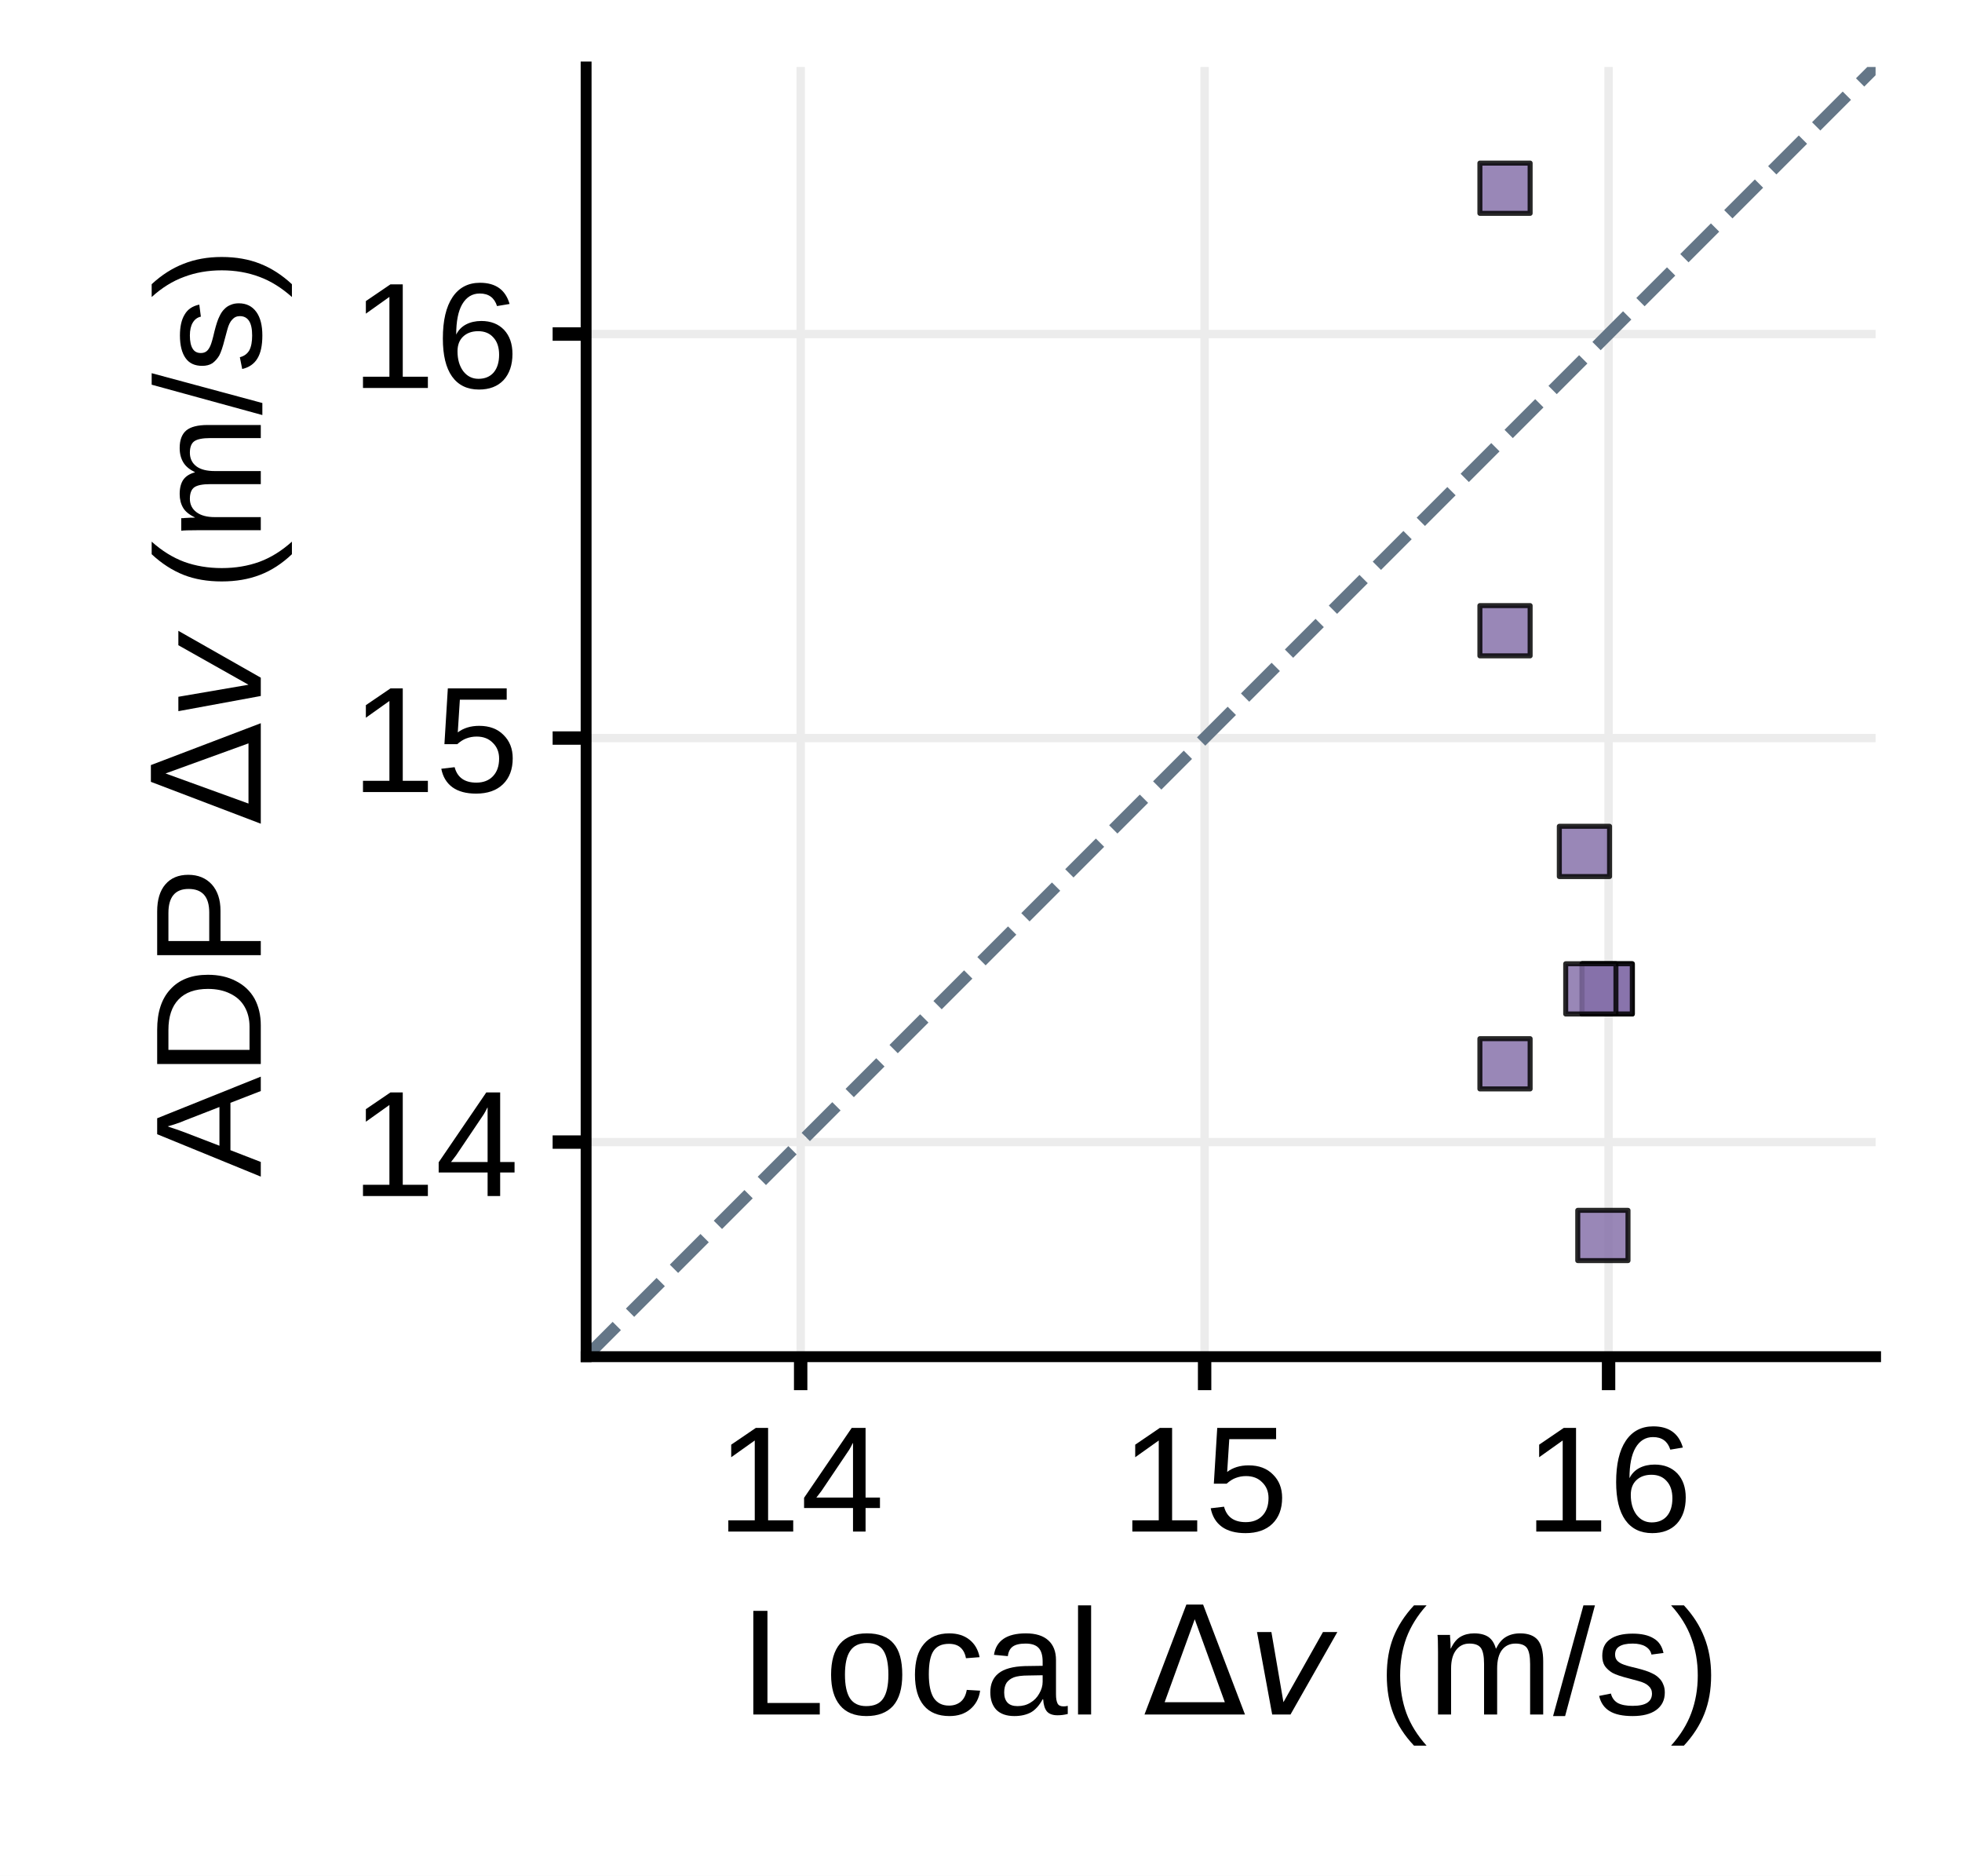
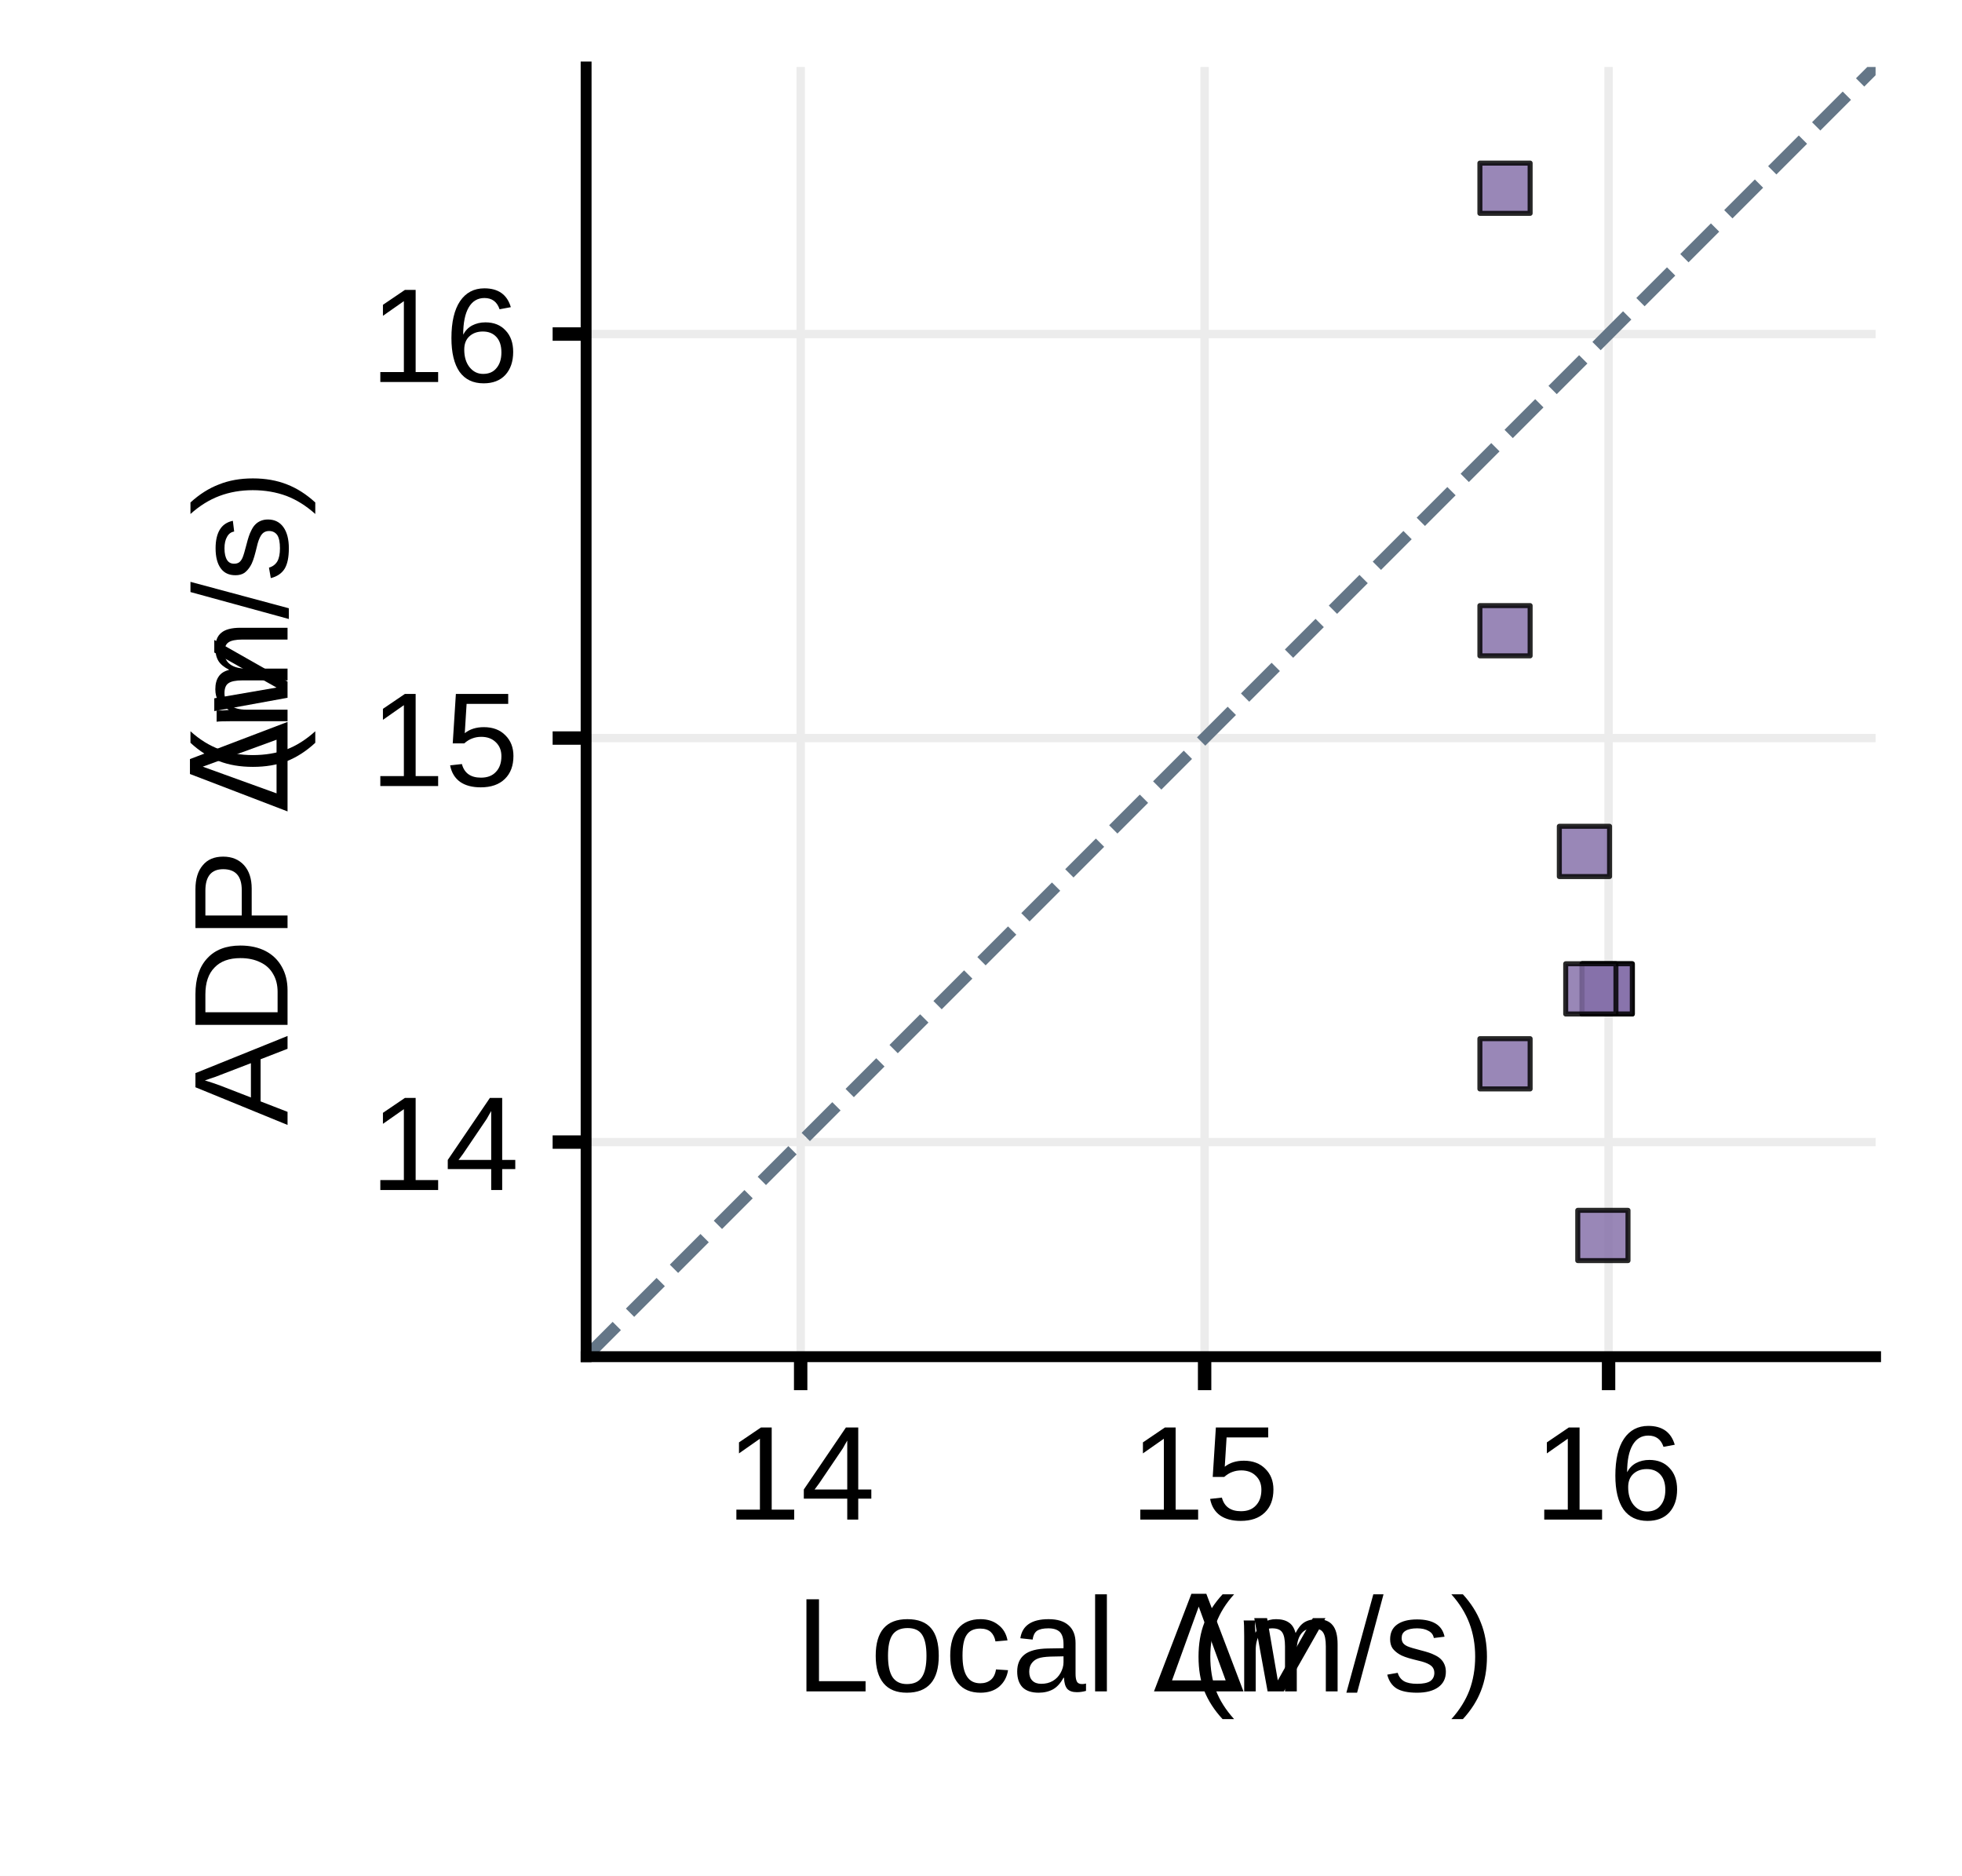
<svg xmlns="http://www.w3.org/2000/svg" xmlns:xlink="http://www.w3.org/1999/xlink" width="117.161pt" height="112pt" viewBox="0 0 117.161 112" version="1.1">
  <defs>
    <style type="text/css">*{stroke-linejoin: round; stroke-linecap: butt}</style>
  </defs>
  <g id="figure_1">
    <g id="patch_1">
      <path d="M 0 112  L 117.161 112  L 117.161 0  L 0 0  z " style="fill: #ffffff" />
    </g>
    <g id="axes_1">
      <g id="patch_2">
        <path d="M 35 81  L 112 81  L 112 4  L 35 4  z " style="fill: #ffffff" />
      </g>
      <g id="matplotlib.axis_1">
        <g id="xtick_1">
          <g id="line2d_1">
-             <path d="M 47.812 81  L 47.812 4  " clip-path="url(#pa0302a4859)" style="fill: none; stroke: #ececec; stroke-width: 0.5; stroke-linecap: square" />
+             <path d="M 47.812 81  L 47.812 4  " clip-path="url(#p43c58f9a16)" style="fill: none; stroke: #ececec; stroke-width: 0.5; stroke-linecap: square" />
          </g>
          <g id="line2d_2">
            <defs>
-               <path id="maca709dd17" d="M 0 0  L 0 2  " style="stroke: #000000; stroke-width: 0.8" />
+               <path id="m8a262e7ae9" d="M 0 0  L 0 2  " style="stroke: #000000; stroke-width: 0.8" />
            </defs>
            <g>
-               <use xlink:href="#maca709dd17" x="47.812" y="81" style="stroke: #000000; stroke-width: 0.8" />
+               <use xlink:href="#m8a262e7ae9" x="47.812" y="81" style="stroke: #000000; stroke-width: 0.8" />
            </g>
          </g>
          <g id="text_1">
-             <text style="font-size: 9px; font-family: 'Arial', 'Helvetica', 'DejaVu Sans', sans-serif; text-anchor: middle" x="47.812" y="91.442" transform="rotate(-0 47.81171 91.44203)">14</text>
+             <text style="font: 8px 'Arial', 'Helvetica', 'DejaVu Sans', sans-serif; text-anchor: middle" x="47.812" y="90.726" transform="rotate(-0 47.81171 90.72625)">14</text>
          </g>
        </g>
        <g id="xtick_2">
          <g id="line2d_3">
-             <path d="M 71.934 81  L 71.934 4  " clip-path="url(#pa0302a4859)" style="fill: none; stroke: #ececec; stroke-width: 0.5; stroke-linecap: square" />
+             <path d="M 71.934 81  L 71.934 4  " clip-path="url(#p43c58f9a16)" style="fill: none; stroke: #ececec; stroke-width: 0.5; stroke-linecap: square" />
          </g>
          <g id="line2d_4">
            <g>
-               <use xlink:href="#maca709dd17" x="71.934" y="81" style="stroke: #000000; stroke-width: 0.8" />
+               <use xlink:href="#m8a262e7ae9" x="71.934" y="81" style="stroke: #000000; stroke-width: 0.8" />
            </g>
          </g>
          <g id="text_2">
-             <text style="font-size: 9px; font-family: 'Arial', 'Helvetica', 'DejaVu Sans', sans-serif; text-anchor: middle" x="71.934" y="91.442" transform="rotate(-0 71.93402 91.44203)">15</text>
+             <text style="font: 8px 'Arial', 'Helvetica', 'DejaVu Sans', sans-serif; text-anchor: middle" x="71.934" y="90.726" transform="rotate(-0 71.93402 90.72625)">15</text>
          </g>
        </g>
        <g id="xtick_3">
          <g id="line2d_5">
-             <path d="M 96.056 81  L 96.056 4  " clip-path="url(#pa0302a4859)" style="fill: none; stroke: #ececec; stroke-width: 0.5; stroke-linecap: square" />
+             <path d="M 96.056 81  L 96.056 4  " clip-path="url(#p43c58f9a16)" style="fill: none; stroke: #ececec; stroke-width: 0.5; stroke-linecap: square" />
          </g>
          <g id="line2d_6">
            <g>
-               <use xlink:href="#maca709dd17" x="96.056" y="81" style="stroke: #000000; stroke-width: 0.8" />
+               <use xlink:href="#m8a262e7ae9" x="96.056" y="81" style="stroke: #000000; stroke-width: 0.8" />
            </g>
          </g>
          <g id="text_3">
-             <text style="font-size: 9px; font-family: 'Arial', 'Helvetica', 'DejaVu Sans', sans-serif; text-anchor: middle" x="96.056" y="91.442" transform="rotate(-0 96.05633 91.44203)">16</text>
+             <text style="font: 8px 'Arial', 'Helvetica', 'DejaVu Sans', sans-serif; text-anchor: middle" x="96.056" y="90.726" transform="rotate(-0 96.05633 90.72625)">16</text>
          </g>
        </g>
        <g id="text_4">
-           <g transform="translate(44.25 102.8008)">
+           <g transform="translate(47.5 101.1562)">
            <text>
-               <tspan x="0" y="-0.438" style="font-size: 9px; font-family: 'Arial'">L</tspan>
-               <tspan x="5.005" y="-0.438" style="font-size: 9px; font-family: 'Arial'">o</tspan>
-               <tspan x="10.011" y="-0.438" style="font-size: 9px; font-family: 'Arial'">c</tspan>
-               <tspan x="14.511" y="-0.438" style="font-size: 9px; font-family: 'Arial'">a</tspan>
-               <tspan x="19.516" y="-0.438" style="font-size: 9px; font-family: 'Arial'">l</tspan>
-               <tspan x="21.516" y="-0.438" style="font-size: 9px; font-family: 'Arial'"> </tspan>
-               <tspan x="35.499" y="-0.438" style="font-size: 9px; font-family: 'Arial'"> </tspan>
-               <tspan x="38" y="-0.438" style="font-size: 9px; font-family: 'Arial'">(</tspan>
-               <tspan x="40.997" y="-0.438" style="font-size: 9px; font-family: 'Arial'">m</tspan>
-               <tspan x="48.494" y="-0.438" style="font-size: 9px; font-family: 'Arial'">/</tspan>
-               <tspan x="50.994" y="-0.438" style="font-size: 9px; font-family: 'Arial'">s</tspan>
-               <tspan x="55.494" y="-0.438" style="font-size: 9px; font-family: 'Arial'">)</tspan>
-               <tspan x="24.016" y="-0.438" style="font-size: 9px; font-family: 'DejaVu Sans'">Δ</tspan>
-               <tspan x="30.173" y="-0.438" style="font-style: oblique; font-size: 9px; font-family: 'DejaVu Sans'">v</tspan>
+               <tspan style="font: 8px 'Arial'" x="0 4.449 8.898 12.898 17.348 19.125 31.555 33.777 36.441 43.105 45.328 49.328" y="-0.172">Local  (m/s)</tspan>
+               <tspan style="font: 8px 'DejaVu Sans'" x="21.348" y="-0.172">Δ</tspan>
+               <tspan style="font: oblique 8px 'DejaVu Sans'" x="26.82" y="-0.172">v</tspan>
            </text>
          </g>
        </g>
      </g>
      <g id="matplotlib.axis_2">
        <g id="ytick_1">
          <g id="line2d_7">
-             <path d="M 35 68.188  L 112 68.188  " clip-path="url(#pa0302a4859)" style="fill: none; stroke: #ececec; stroke-width: 0.5; stroke-linecap: square" />
+             <path d="M 35 68.188  L 112 68.188  " clip-path="url(#p43c58f9a16)" style="fill: none; stroke: #ececec; stroke-width: 0.5; stroke-linecap: square" />
          </g>
          <g id="line2d_8">
            <defs>
-               <path id="m64361cc706" d="M 0 0  L -2 0  " style="stroke: #000000; stroke-width: 0.8" />
+               <path id="mc024e1228b" d="M 0 0  L -2 0  " style="stroke: #000000; stroke-width: 0.8" />
            </defs>
            <g>
-               <use xlink:href="#m64361cc706" x="35" y="68.188" style="stroke: #000000; stroke-width: 0.8" />
+               <use xlink:href="#mc024e1228b" x="35" y="68.188" style="stroke: #000000; stroke-width: 0.8" />
            </g>
          </g>
          <g id="text_5">
-             <text style="font-size: 9px; font-family: 'Arial', 'Helvetica', 'DejaVu Sans', sans-serif; text-anchor: end" x="31" y="71.409" transform="rotate(-0 31 71.4093)">14</text>
+             <text style="font: 8px 'Arial', 'Helvetica', 'DejaVu Sans', sans-serif; text-anchor: end" x="31" y="71.051" transform="rotate(-0 31 71.05141)">14</text>
          </g>
        </g>
        <g id="ytick_2">
          <g id="line2d_9">
-             <path d="M 35 44.066  L 112 44.066  " clip-path="url(#pa0302a4859)" style="fill: none; stroke: #ececec; stroke-width: 0.5; stroke-linecap: square" />
+             <path d="M 35 44.066  L 112 44.066  " clip-path="url(#p43c58f9a16)" style="fill: none; stroke: #ececec; stroke-width: 0.5; stroke-linecap: square" />
          </g>
          <g id="line2d_10">
            <g>
-               <use xlink:href="#m64361cc706" x="35" y="44.066" style="stroke: #000000; stroke-width: 0.8" />
+               <use xlink:href="#mc024e1228b" x="35" y="44.066" style="stroke: #000000; stroke-width: 0.8" />
            </g>
          </g>
          <g id="text_6">
-             <text style="font-size: 9px; font-family: 'Arial', 'Helvetica', 'DejaVu Sans', sans-serif; text-anchor: end" x="31" y="47.287" transform="rotate(-0 31 47.28699)">15</text>
+             <text style="font: 8px 'Arial', 'Helvetica', 'DejaVu Sans', sans-serif; text-anchor: end" x="31" y="46.929" transform="rotate(-0 31 46.9291)">15</text>
          </g>
        </g>
        <g id="ytick_3">
          <g id="line2d_11">
-             <path d="M 35 19.944  L 112 19.944  " clip-path="url(#pa0302a4859)" style="fill: none; stroke: #ececec; stroke-width: 0.5; stroke-linecap: square" />
+             <path d="M 35 19.944  L 112 19.944  " clip-path="url(#p43c58f9a16)" style="fill: none; stroke: #ececec; stroke-width: 0.5; stroke-linecap: square" />
          </g>
          <g id="line2d_12">
            <g>
-               <use xlink:href="#m64361cc706" x="35" y="19.944" style="stroke: #000000; stroke-width: 0.8" />
+               <use xlink:href="#mc024e1228b" x="35" y="19.944" style="stroke: #000000; stroke-width: 0.8" />
            </g>
          </g>
          <g id="text_7">
-             <text style="font-size: 9px; font-family: 'Arial', 'Helvetica', 'DejaVu Sans', sans-serif; text-anchor: end" x="31" y="23.165" transform="rotate(-0 31 23.16469)">16</text>
+             <text style="font: 8px 'Arial', 'Helvetica', 'DejaVu Sans', sans-serif; text-anchor: end" x="31" y="22.807" transform="rotate(-0 31 22.8068)">16</text>
          </g>
        </g>
        <g id="text_8">
-           <g transform="translate(16.01031 70.265) rotate(-90)">
+           <g transform="translate(17.3425 67.18) rotate(-90)">
            <text>
-               <tspan x="0" y="-0.438" style="font-size: 9px; font-family: 'Arial'">A</tspan>
-               <tspan x="6.003" y="-0.438" style="font-size: 9px; font-family: 'Arial'">D</tspan>
-               <tspan x="12.502" y="-0.438" style="font-size: 9px; font-family: 'Arial'">P</tspan>
-               <tspan x="18.505" y="-0.438" style="font-size: 9px; font-family: 'Arial'"> </tspan>
-               <tspan x="32.489" y="-0.438" style="font-size: 9px; font-family: 'Arial'"> </tspan>
-               <tspan x="34.989" y="-0.438" style="font-size: 9px; font-family: 'Arial'">(</tspan>
-               <tspan x="37.986" y="-0.438" style="font-size: 9px; font-family: 'Arial'">m</tspan>
-               <tspan x="45.483" y="-0.438" style="font-size: 9px; font-family: 'Arial'">/</tspan>
-               <tspan x="47.984" y="-0.438" style="font-size: 9px; font-family: 'Arial'">s</tspan>
-               <tspan x="52.484" y="-0.438" style="font-size: 9px; font-family: 'Arial'">)</tspan>
-               <tspan x="21.006" y="-0.438" style="font-size: 9px; font-family: 'DejaVu Sans'">Δ</tspan>
-               <tspan x="27.163" y="-0.438" style="font-style: oblique; font-size: 9px; font-family: 'DejaVu Sans'">v</tspan>
+               <tspan style="font: 8px 'Arial'" x="0 5.336 11.113 16.449 28.879 31.102 33.766 40.43 42.652 46.652" y="-0.172">ADP  (m/s)</tspan>
+               <tspan style="font: 8px 'DejaVu Sans'" x="18.672" y="-0.172">Δ</tspan>
+               <tspan style="font: oblique 8px 'DejaVu Sans'" x="24.145" y="-0.172">v</tspan>
            </text>
          </g>
        </g>
      </g>
      <g id="PathCollection_1">
        <defs>
-           <path id="m534ddc3006" d="M -1.5 1.5  L 1.5 1.5  L 1.5 -1.5  L -1.5 -1.5  z " style="stroke: #000000; stroke-opacity: 0.84; stroke-width: 0.3" />
+           <path id="m2efbac0d7d" d="M -1.5 1.5  L 1.5 1.5  L 1.5 -1.5  L -1.5 -1.5  z " style="stroke: #000000; stroke-opacity: 0.84; stroke-width: 0.3" />
        </defs>
-         <g clip-path="url(#pa0302a4859)">
-           <use xlink:href="#m534ddc3006" x="95.975" y="59.041" style="fill: #8771aa; fill-opacity: 0.84; stroke: #000000; stroke-opacity: 0.84; stroke-width: 0.3" />
-           <use xlink:href="#m534ddc3006" x="95.716" y="73.763" style="fill: #8771aa; fill-opacity: 0.84; stroke: #000000; stroke-opacity: 0.84; stroke-width: 0.3" />
-           <use xlink:href="#m534ddc3006" x="95.975" y="59.041" style="fill: #8771aa; fill-opacity: 0.84; stroke: #000000; stroke-opacity: 0.84; stroke-width: 0.3" />
-           <use xlink:href="#m534ddc3006" x="94.996" y="59.041" style="fill: #8771aa; fill-opacity: 0.84; stroke: #000000; stroke-opacity: 0.84; stroke-width: 0.3" />
-           <use xlink:href="#m534ddc3006" x="89.872" y="37.657" style="fill: #8771aa; fill-opacity: 0.84; stroke: #000000; stroke-opacity: 0.84; stroke-width: 0.3" />
-           <use xlink:href="#m534ddc3006" x="94.615" y="50.834" style="fill: #8771aa; fill-opacity: 0.84; stroke: #000000; stroke-opacity: 0.84; stroke-width: 0.3" />
-           <use xlink:href="#m534ddc3006" x="89.872" y="11.237" style="fill: #8771aa; fill-opacity: 0.84; stroke: #000000; stroke-opacity: 0.84; stroke-width: 0.3" />
-           <use xlink:href="#m534ddc3006" x="89.872" y="63.514" style="fill: #8771aa; fill-opacity: 0.84; stroke: #000000; stroke-opacity: 0.84; stroke-width: 0.3" />
+         <g clip-path="url(#p43c58f9a16)">
+           <use xlink:href="#m2efbac0d7d" x="95.975" y="59.041" style="fill: #8771aa; fill-opacity: 0.84; stroke: #000000; stroke-opacity: 0.84; stroke-width: 0.3" />
+           <use xlink:href="#m2efbac0d7d" x="95.716" y="73.763" style="fill: #8771aa; fill-opacity: 0.84; stroke: #000000; stroke-opacity: 0.84; stroke-width: 0.3" />
+           <use xlink:href="#m2efbac0d7d" x="95.975" y="59.041" style="fill: #8771aa; fill-opacity: 0.84; stroke: #000000; stroke-opacity: 0.84; stroke-width: 0.3" />
+           <use xlink:href="#m2efbac0d7d" x="94.996" y="59.041" style="fill: #8771aa; fill-opacity: 0.84; stroke: #000000; stroke-opacity: 0.84; stroke-width: 0.3" />
+           <use xlink:href="#m2efbac0d7d" x="89.872" y="37.657" style="fill: #8771aa; fill-opacity: 0.84; stroke: #000000; stroke-opacity: 0.84; stroke-width: 0.3" />
+           <use xlink:href="#m2efbac0d7d" x="94.615" y="50.834" style="fill: #8771aa; fill-opacity: 0.84; stroke: #000000; stroke-opacity: 0.84; stroke-width: 0.3" />
+           <use xlink:href="#m2efbac0d7d" x="89.872" y="11.237" style="fill: #8771aa; fill-opacity: 0.84; stroke: #000000; stroke-opacity: 0.84; stroke-width: 0.3" />
+           <use xlink:href="#m2efbac0d7d" x="89.872" y="63.514" style="fill: #8771aa; fill-opacity: 0.84; stroke: #000000; stroke-opacity: 0.84; stroke-width: 0.3" />
        </g>
      </g>
      <g id="line2d_13">
-         <path d="M 35 81  L 112 4  " clip-path="url(#pa0302a4859)" style="fill: none; stroke-dasharray: 2.59,1.12; stroke-dashoffset: 0; stroke: #647687; stroke-width: 0.7" />
+         <path d="M 35 81  L 112 4  " clip-path="url(#p43c58f9a16)" style="fill: none; stroke-dasharray: 2.59,1.12; stroke-dashoffset: 0; stroke: #647687; stroke-width: 0.7" />
      </g>
      <g id="patch_3">
        <path d="M 35 81  L 35 4  " style="fill: none; stroke: #000000; stroke-width: 0.65; stroke-linejoin: miter; stroke-linecap: square" />
      </g>
      <g id="patch_4">
        <path d="M 35 81  L 112 81  " style="fill: none; stroke: #000000; stroke-width: 0.65; stroke-linejoin: miter; stroke-linecap: square" />
      </g>
    </g>
  </g>
  <defs>
-     <clipPath id="pa0302a4859">
+     <clipPath id="p43c58f9a16">
      <rect x="35" y="4" width="77" height="77" />
    </clipPath>
  </defs>
</svg>
